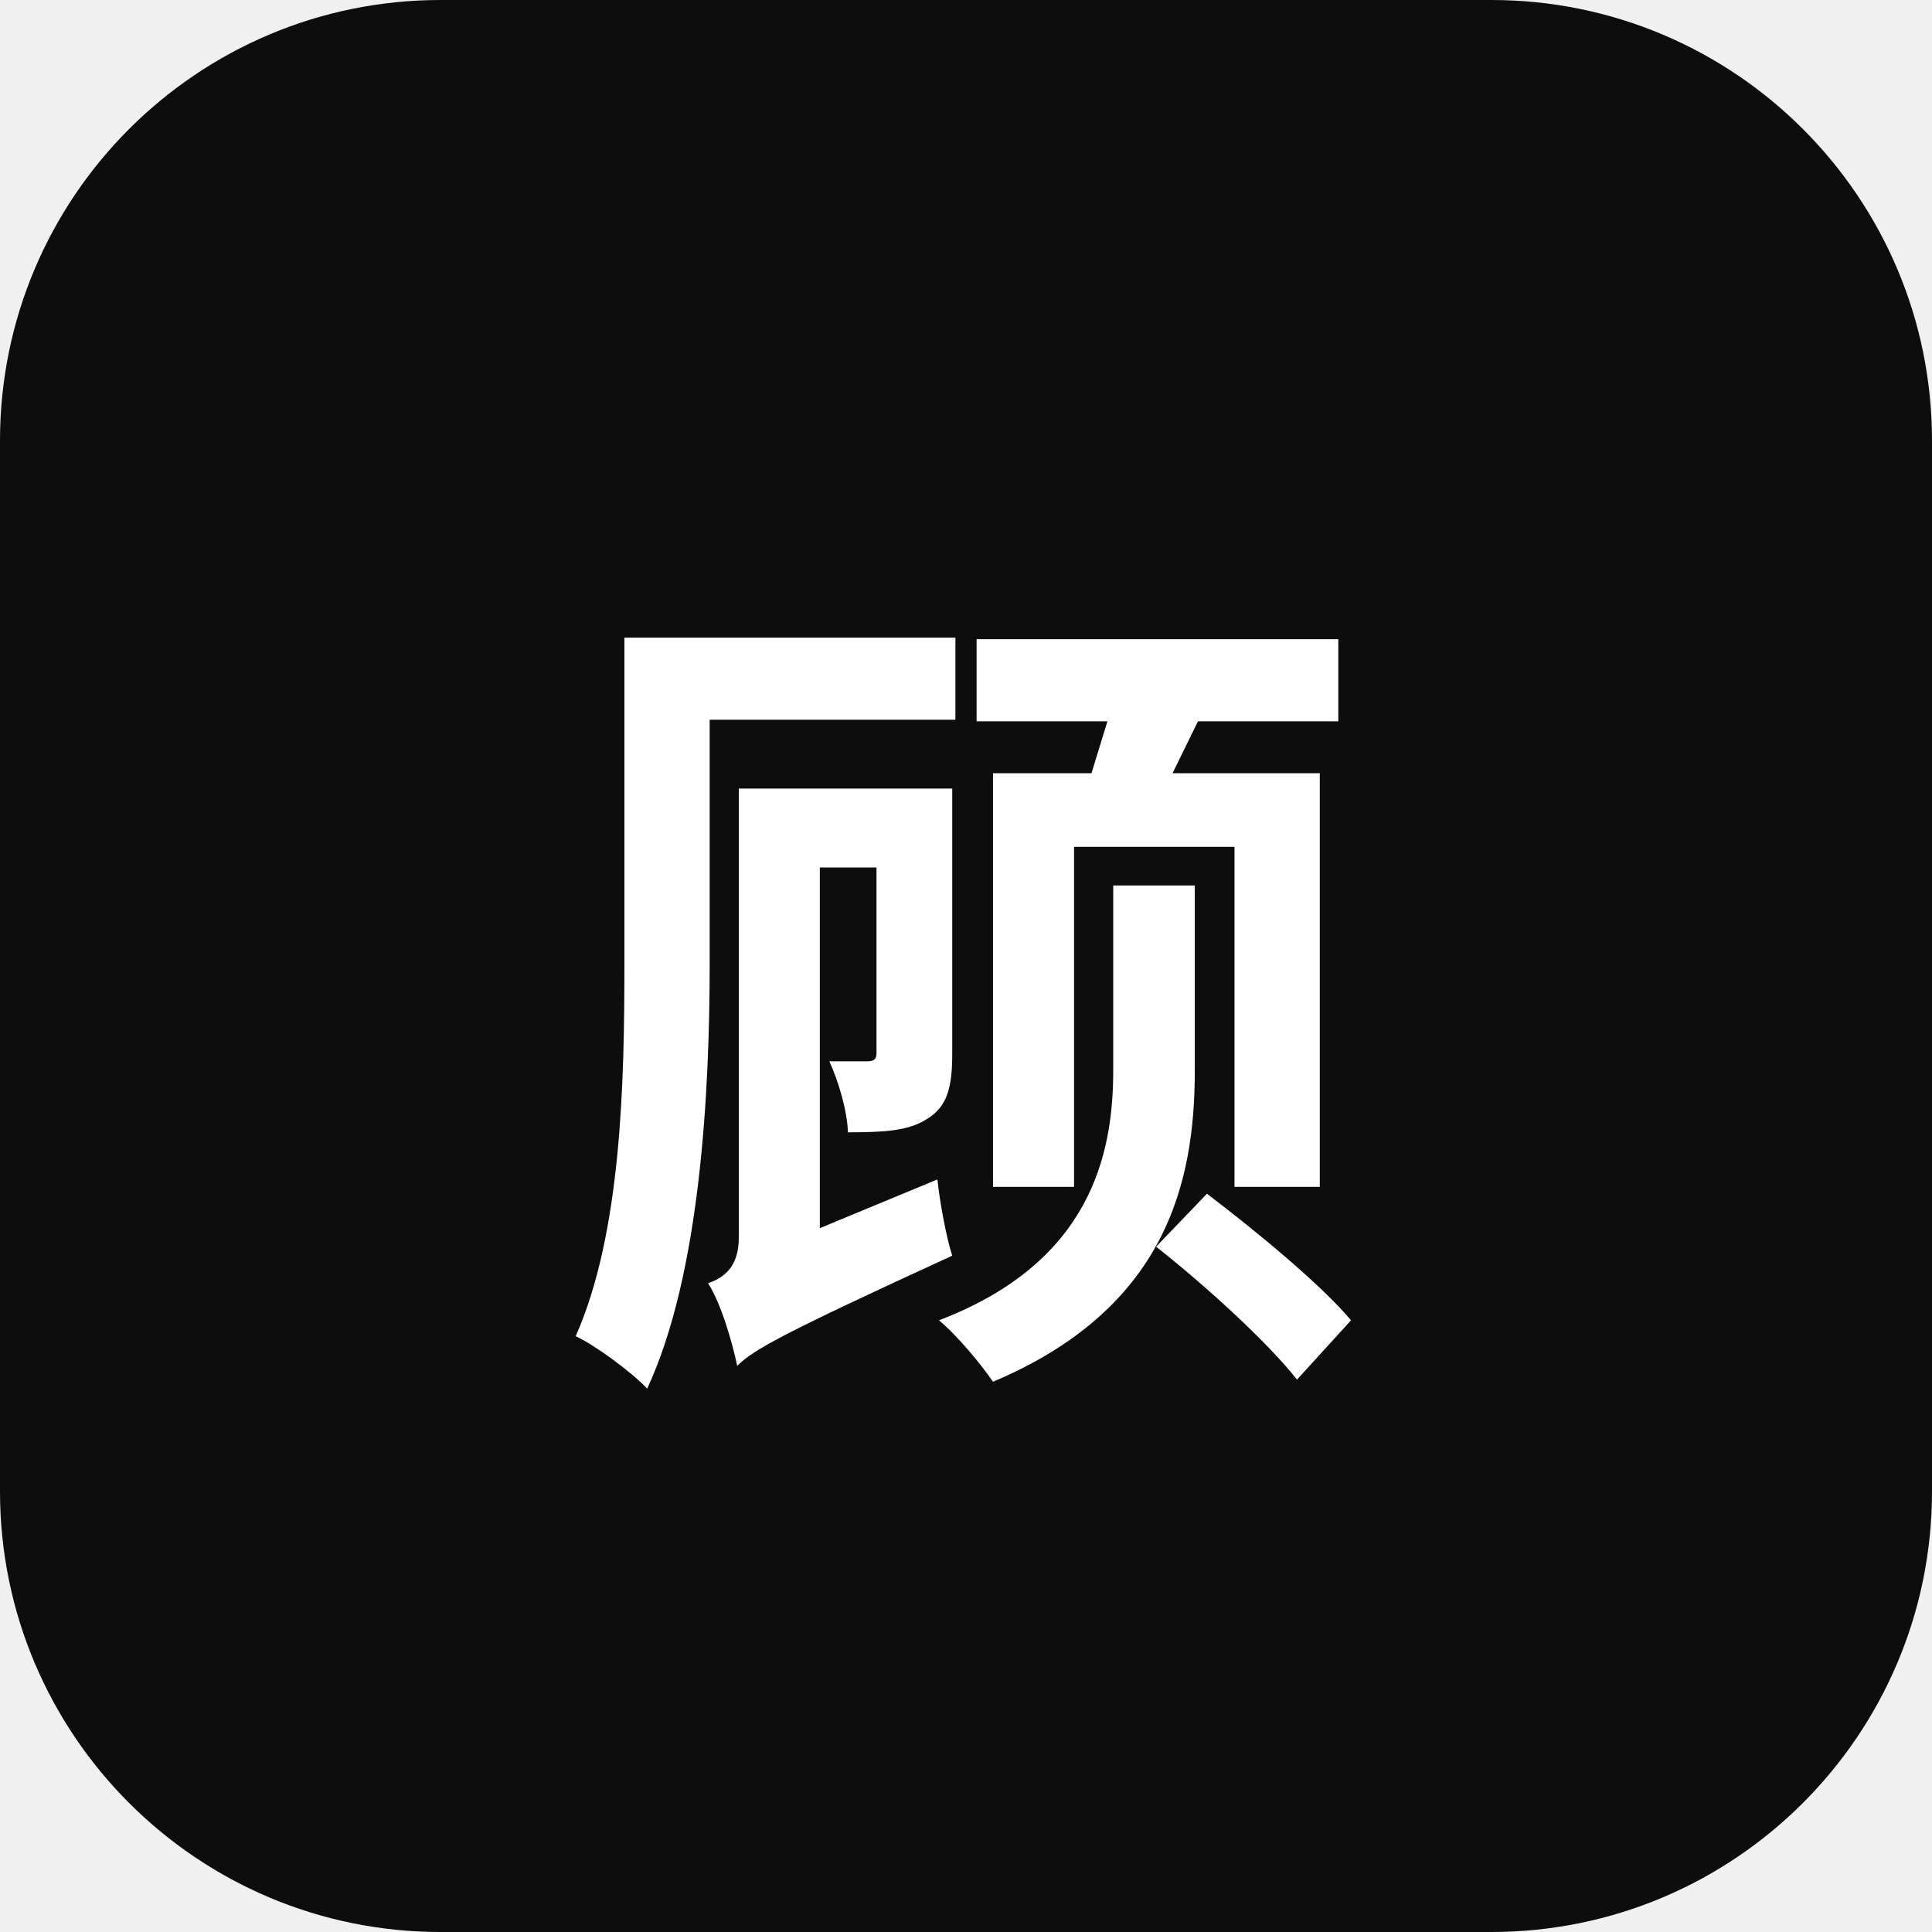
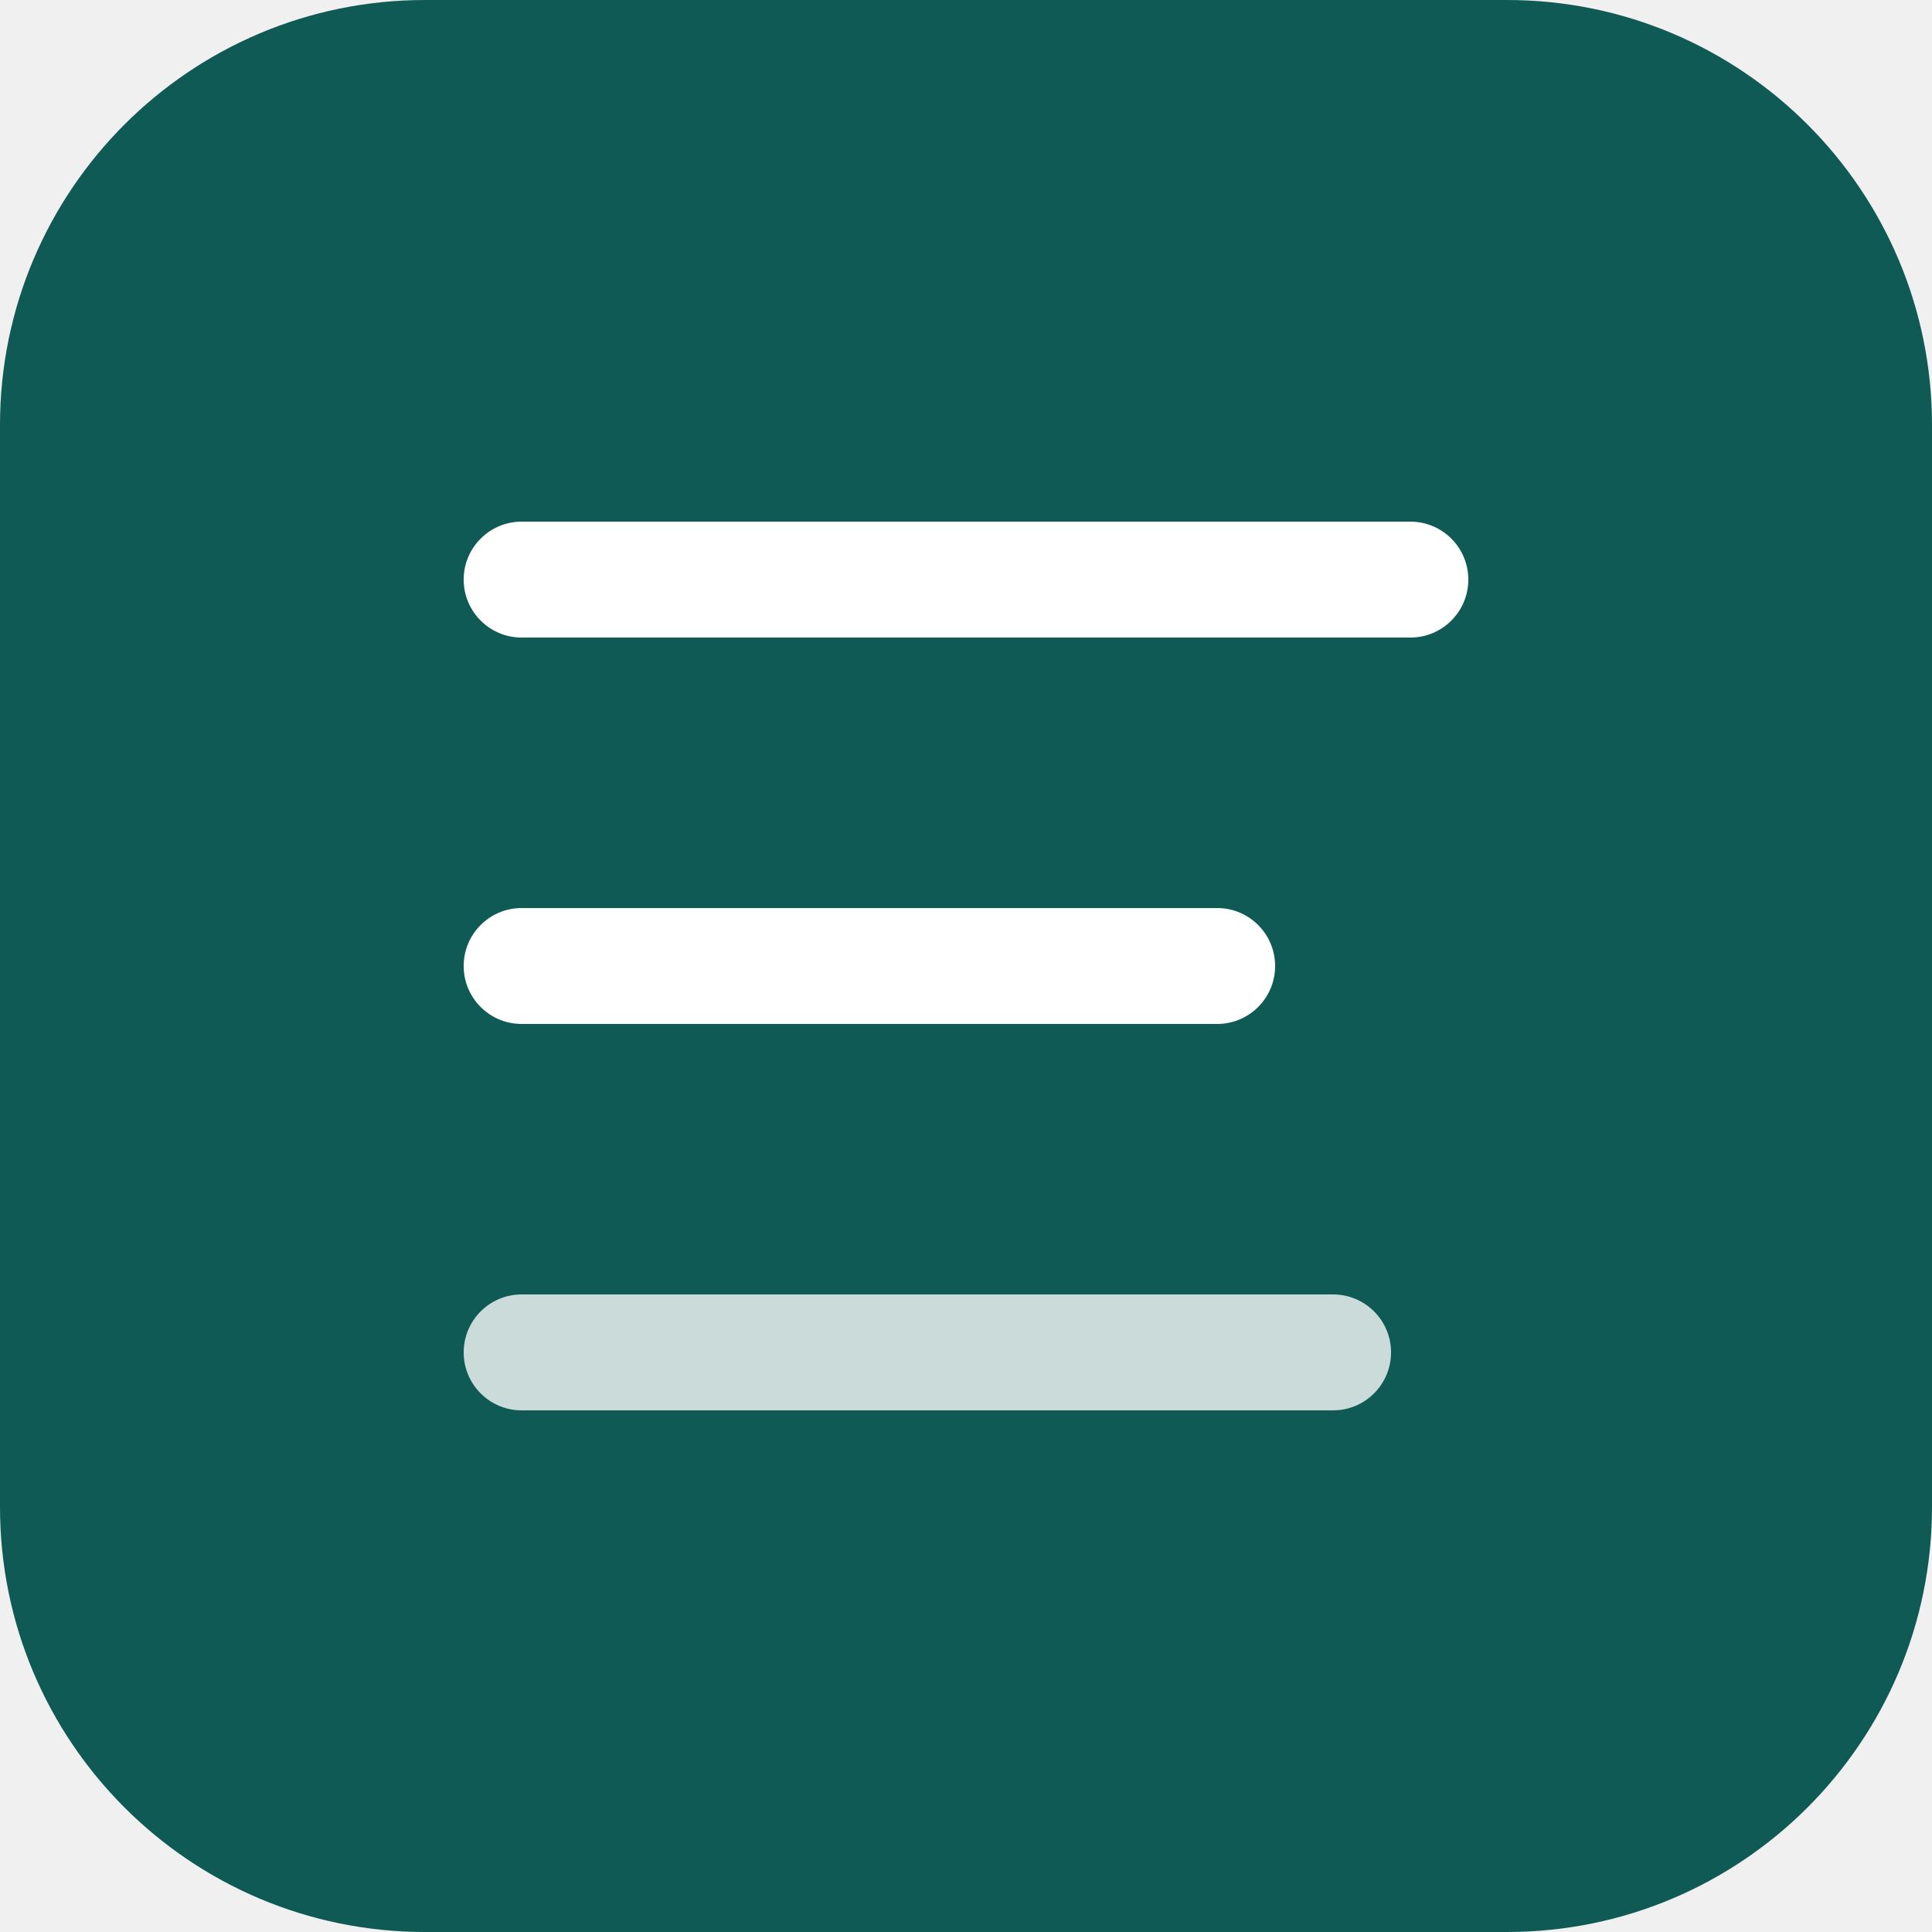
- <svg xmlns="http://www.w3.org/2000/svg" width="57" height="57" viewBox="0 0 57 57">
-   <rect width="57" height="57" rx="13" fill="#0D0D0D" />
-   <text x="50%" y="53%" dominant-baseline="middle" text-anchor="middle" font-family="-apple-system, 'PingFang SC', sans-serif" font-size="24" font-weight="700" fill="white">顾</text>
+ <svg xmlns="http://www.w3.org/2000/svg" width="57" height="57" viewBox="0 0 100 100">
+   <rect width="100" height="100" rx="22" fill="#0F5A54" />
+   <rect x="24" y="27" width="52" height="6" rx="3" fill="white" />
+   <rect x="24" y="47" width="42" height="6" rx="3" fill="white" />
+   <rect x="24" y="67" width="48" height="6" rx="3" fill="white" opacity=".78" />
</svg>
